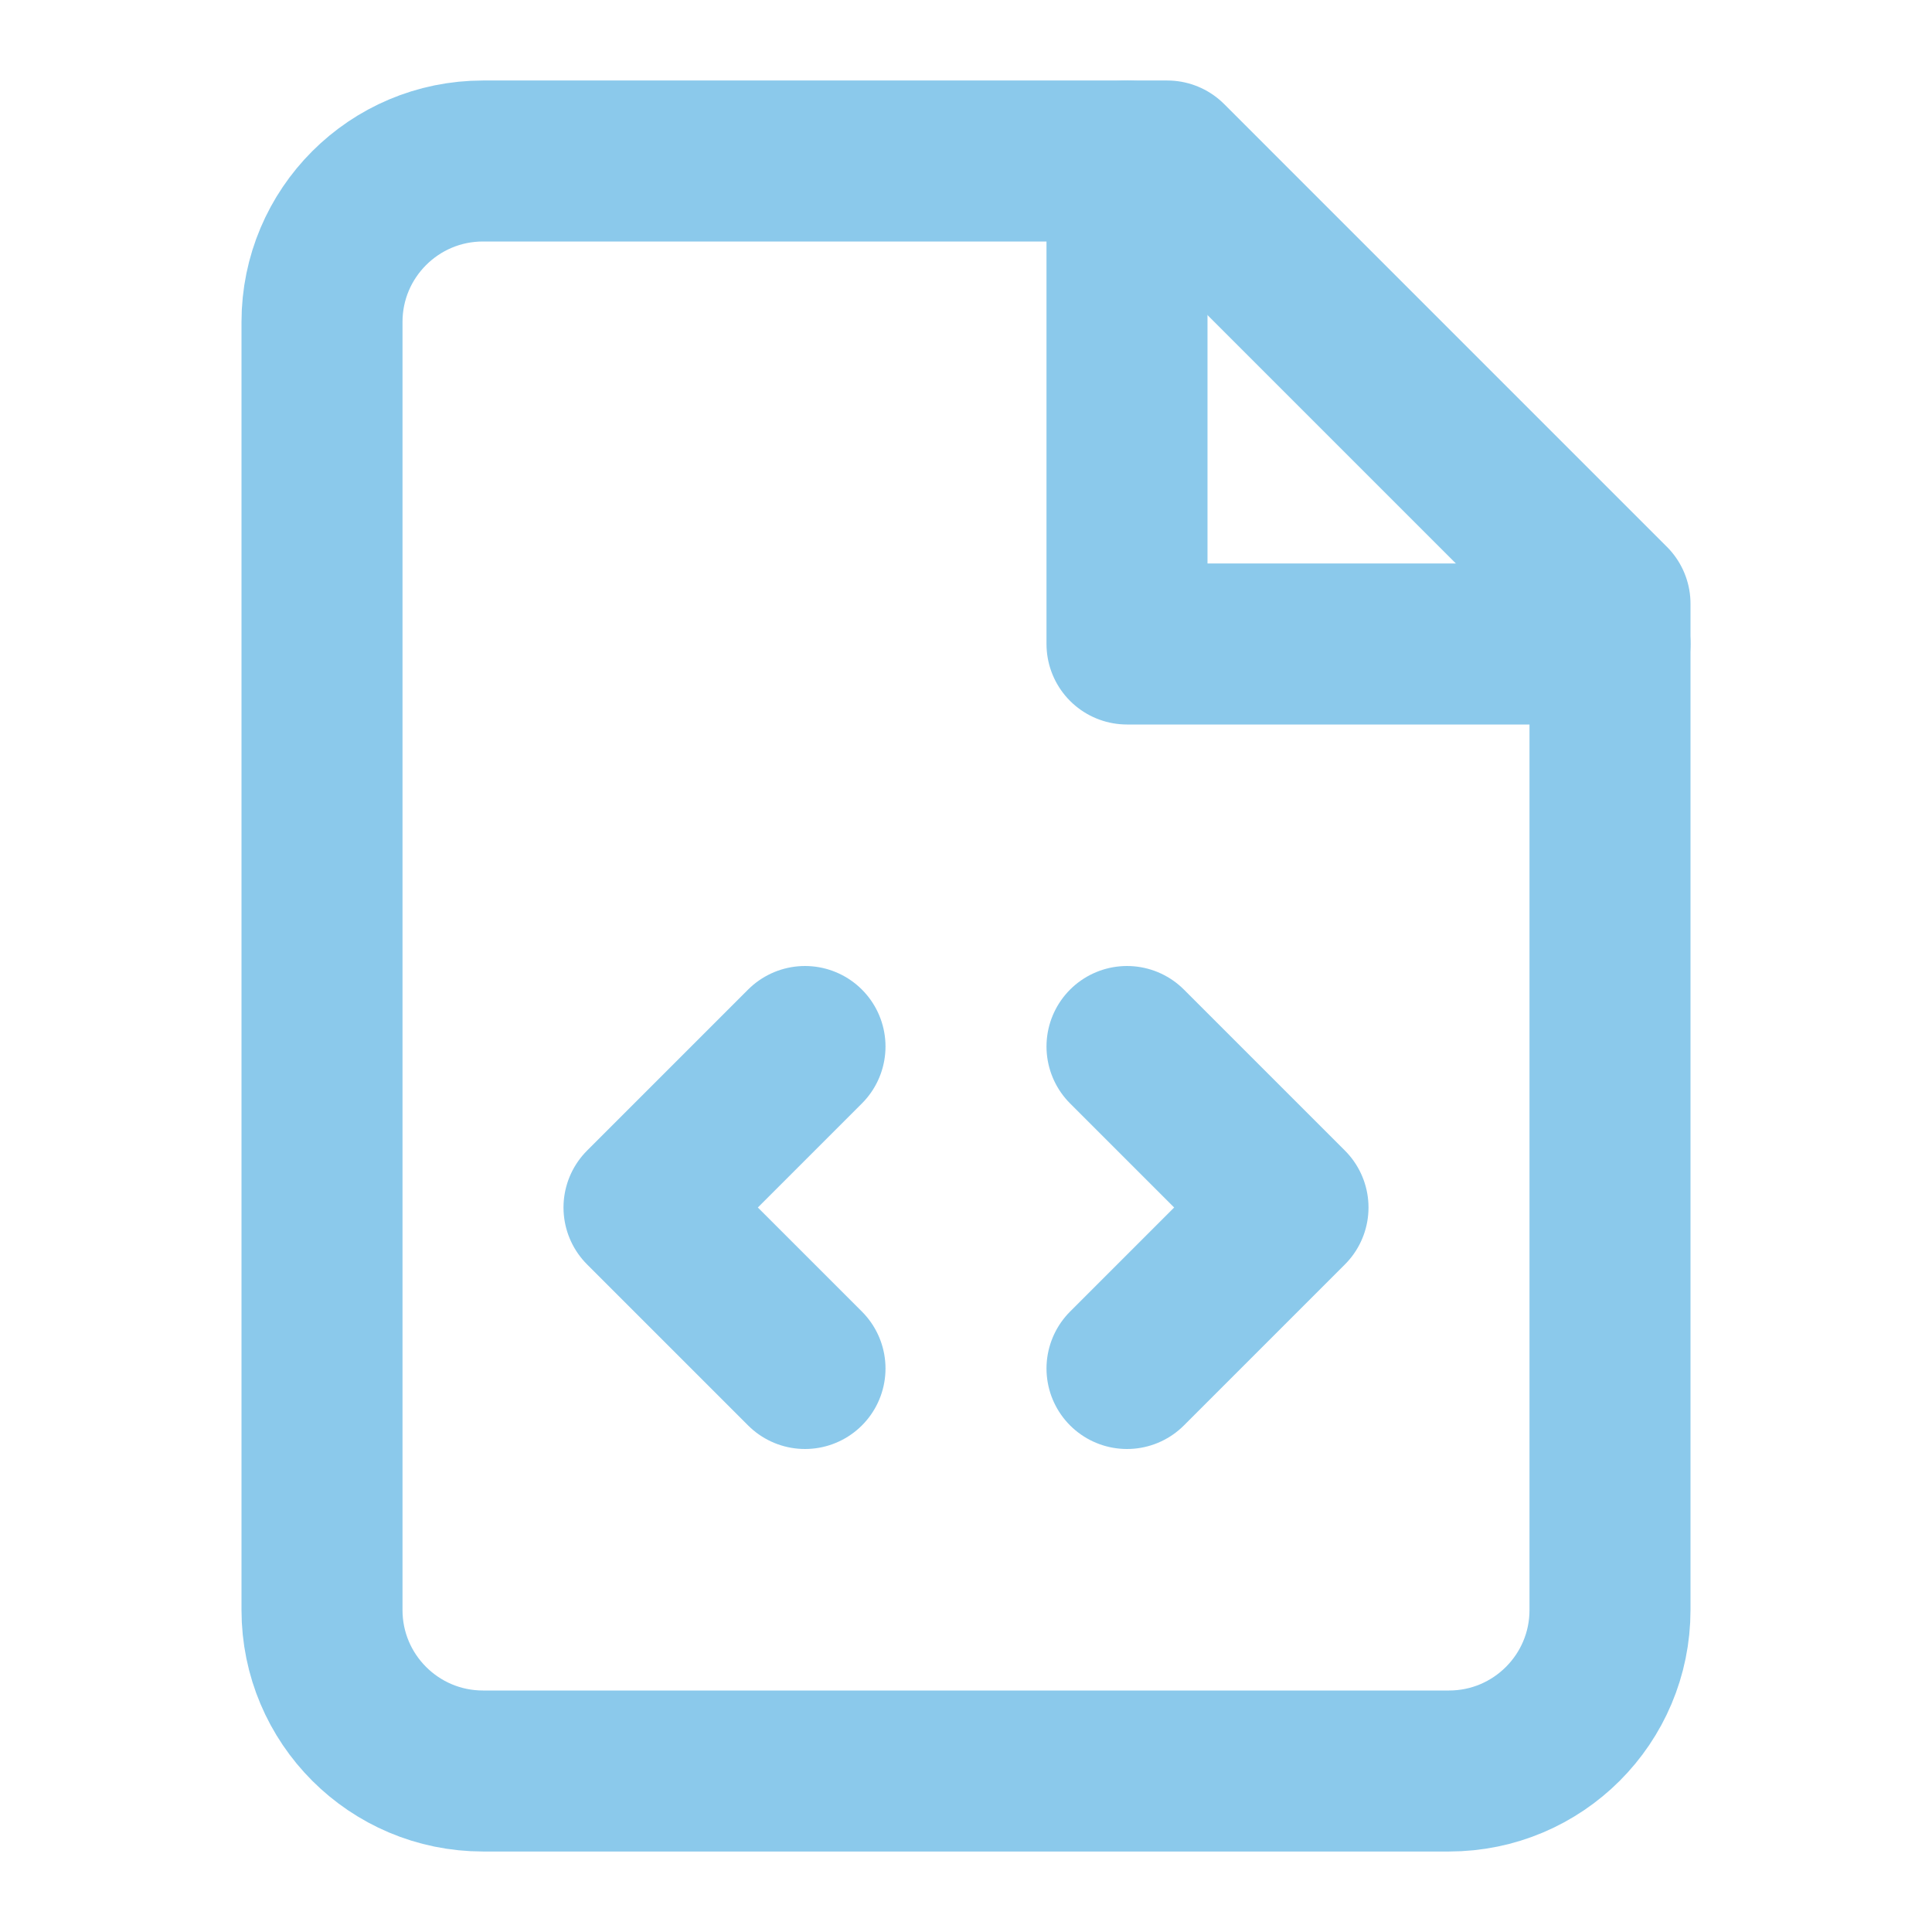
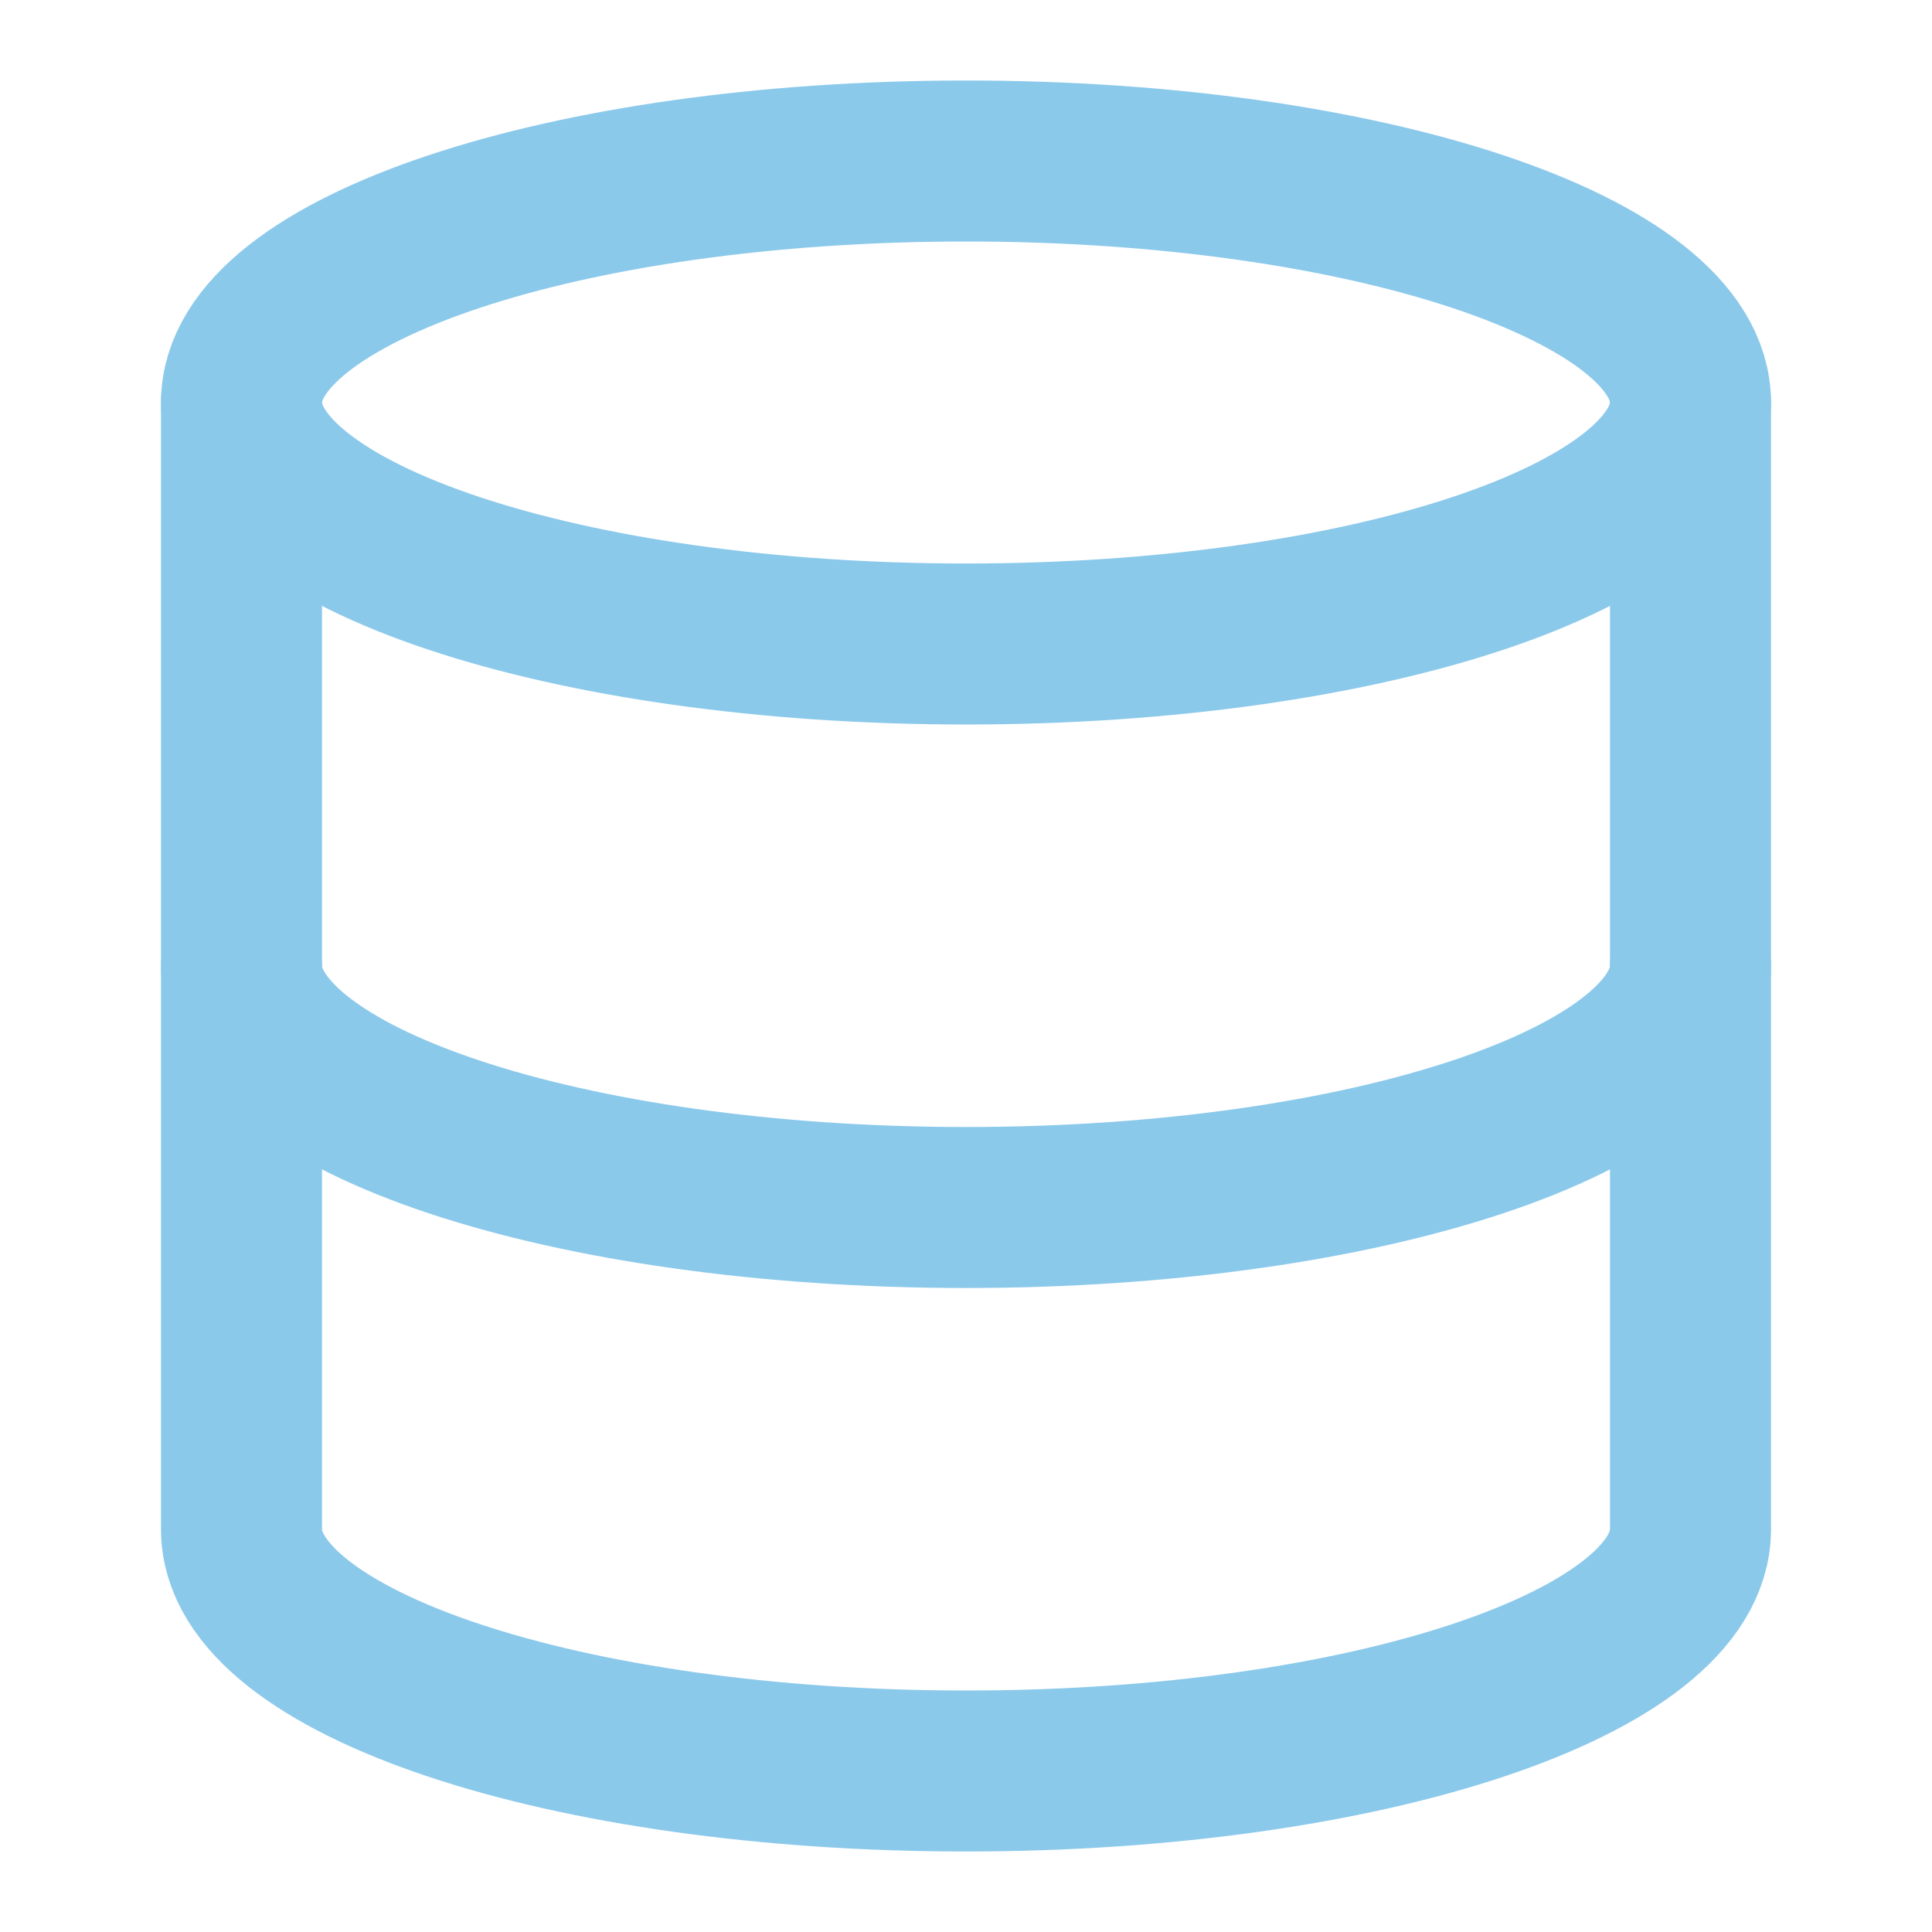
<svg xmlns="http://www.w3.org/2000/svg" width="24" height="24" viewBox="0 0 24 24" fill="none" stroke="#8bc9eb" stroke-width="2" stroke-linecap="round" stroke-linejoin="round">
-   <path d="M14.5 2H6a2 2 0 0 0-2 2v16a2 2 0 0 0 2 2h12a2 2 0 0 0 2-2V7.5L14.5 2z" />
-   <polyline points="14 2 14 8 20 8" />
-   <path d="m10 13-2 2 2 2" />
-   <path d="m14 17 2-2-2-2" />
+   <ellipse cx="12" cy="5" rx="9" ry="3" />
+   <path d="M3 5V19A9 3 0 0 0 21 19V5" />
+   <path d="M3 12A9 3 0 0 0 21 12" />
</svg>
